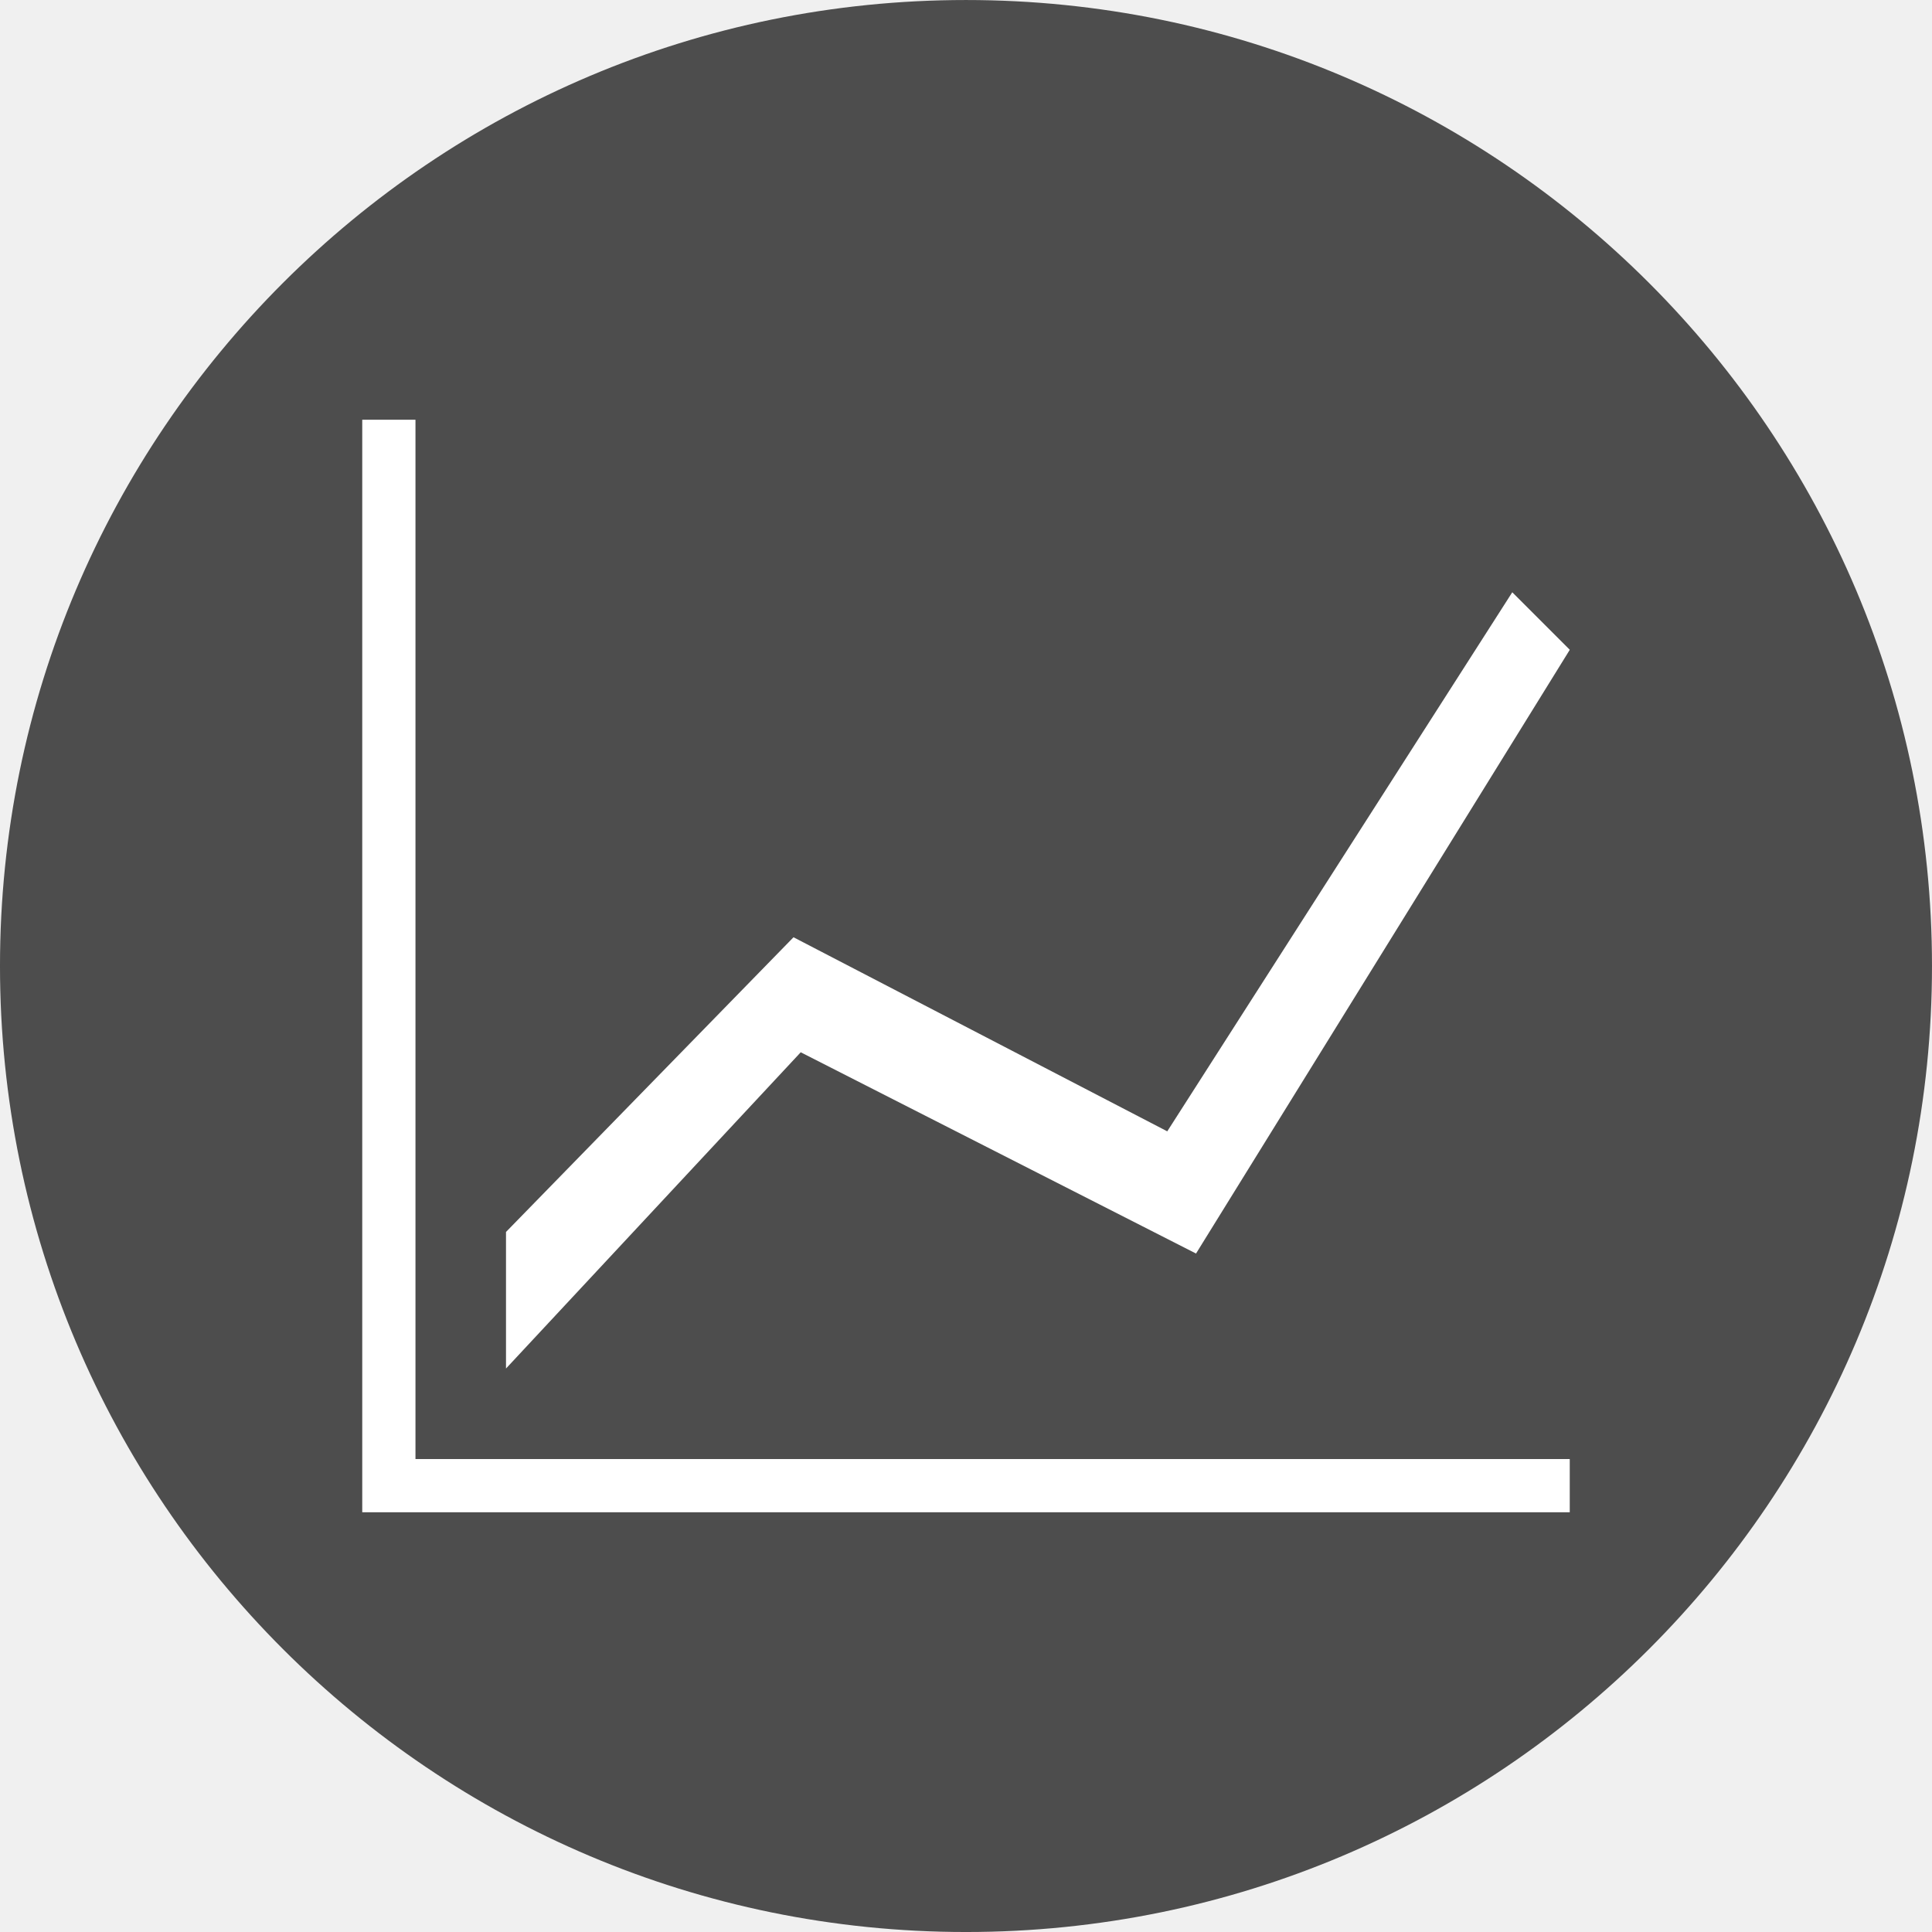
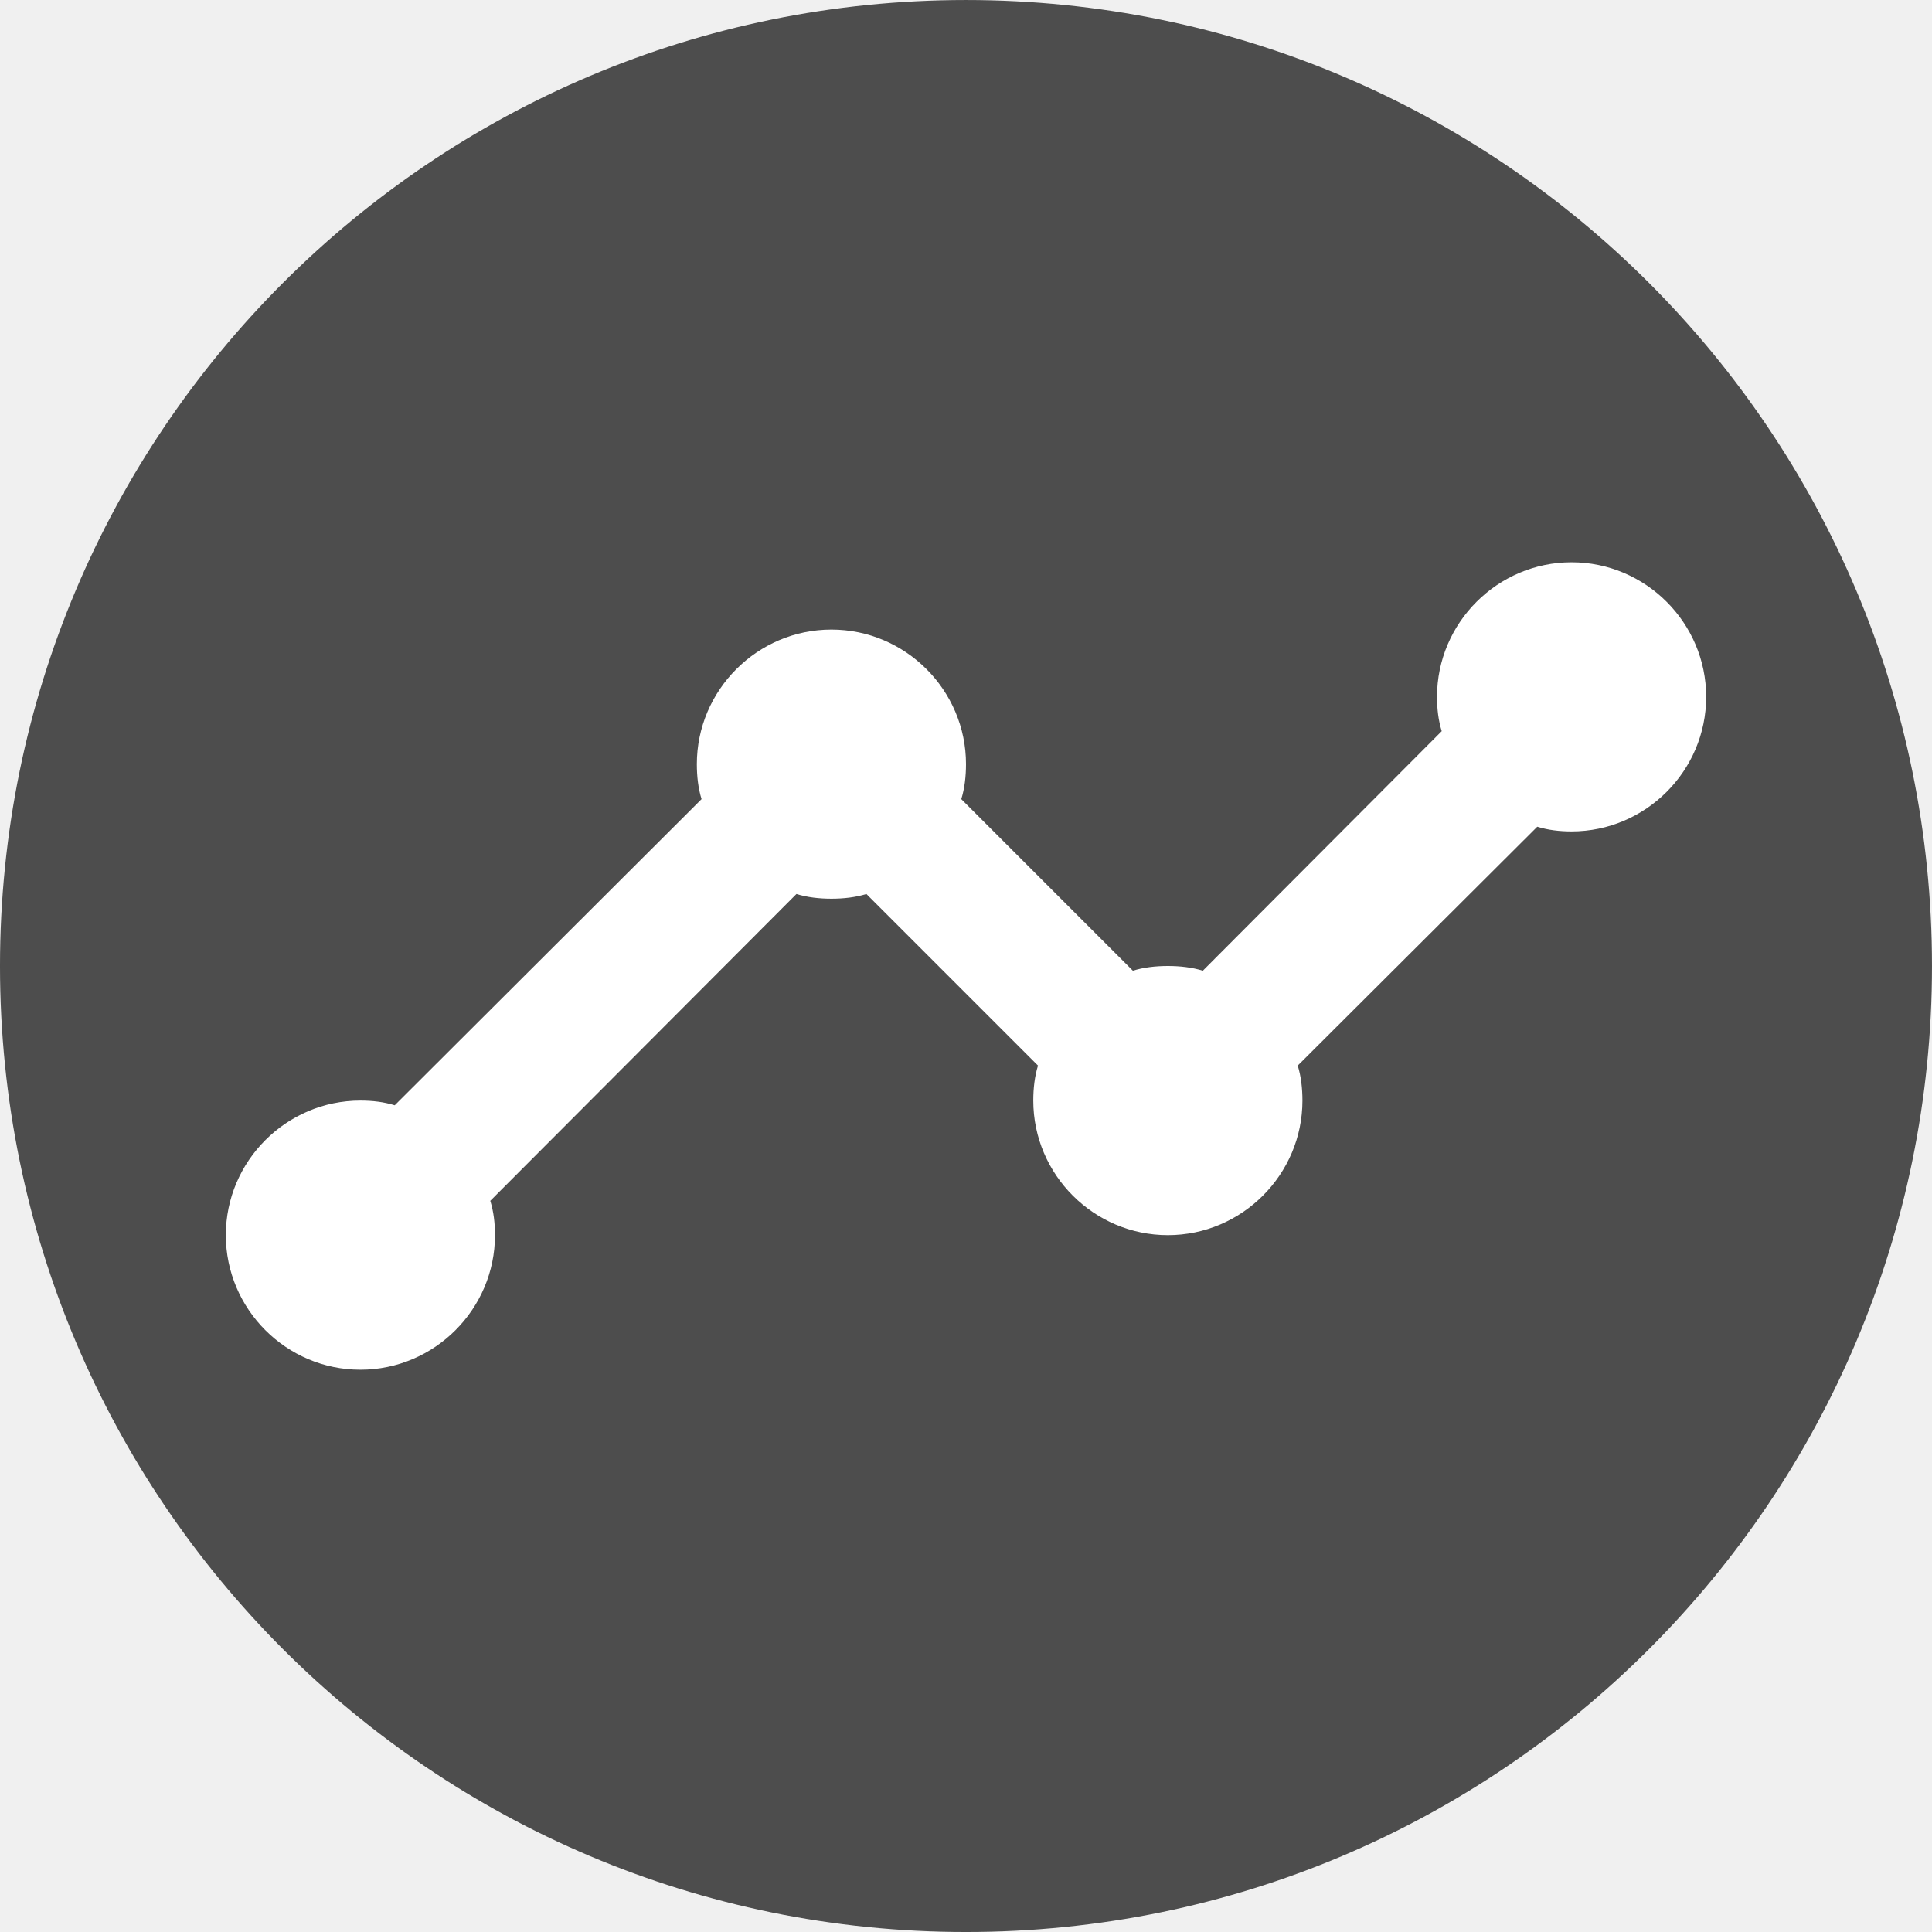
- <svg xmlns="http://www.w3.org/2000/svg" version="1.1" id="Layer_1" x="0px" y="0px" width="64" height="64" viewBox="0 0 64 64" enable-background="new 0 0 512 463.238" xml:space="preserve">
-   <defs id="defs7" />
-   <path style="fill:#4d4d4d;fill-opacity:1;stroke:none" id="path3811" d="m 92.993,62.069 a 31.923,31.923 0 1 1 -63.846,0 31.923,31.923 0 1 1 63.846,0 z" transform="matrix(1.002409,0,0,1.002409,-29.21739,-30.21816)" />
-   <path d="m 12,13.905 1.763,0 0,34.427 38.237,0 0,1.763 -40,0 z m 4.762,31.429 0,-4.524 9.524,-9.762 12.381,6.429 11.429,-17.857 1.905,1.905 -12.381,20 -13.095,-6.667 z" id="path3" style="fill:#ffffff;stroke-width:0;stroke-miterlimit:4;stroke-dasharray:none" />
+ <svg xmlns="http://www.w3.org/2000/svg" width="64" height="64" viewBox="0 0 64 64" id="svg2" version="1.1">
+   <defs id="defs4">
+     <path id="a" d="M 0,0 H 24 V 24 H 0 V 0 z" />
+   </defs>
+   <g id="g2990" transform="translate(-89.55932,-14.77966)">
+     <path transform="matrix(1.002409,0,0,1.002409,60.34193,-15.4385)" d="m 92.993,62.069 a 31.923,31.923 0 1 1 -63.846,0 31.923,31.923 0 1 1 63.846,0 z" id="path3811" style="fill:#4d4d4d;fill-opacity:1;stroke:none" />
+   </g>
+   <path clip-path="none" d="m 56.519,23.084 c 0,2.452 -2.006,4.458 -4.458,4.458 -0.401,0 -0.78,-0.045 -1.137,-0.156 l -7.935,7.913 c 0.111,0.357 0.156,0.758 0.156,1.159 0,2.452 -2.006,4.458 -4.458,4.458 -2.452,0 -4.458,-2.006 -4.458,-4.458 0,-0.401 0.045,-0.802 0.156,-1.159 l -5.684,-5.684 c -0.357,0.111 -0.758,0.156 -1.159,0.156 -0.401,0 -0.802,-0.045 -1.159,-0.156 L 16.241,39.779 c 0.111,0.357 0.156,0.736 0.156,1.137 0,2.452 -2.006,4.458 -4.458,4.458 -2.452,0 -4.458,-2.006 -4.458,-4.458 0,-2.452 2.006,-4.458 4.458,-4.458 0.401,0 0.78,0.045 1.137,0.156 L 23.24,26.472 c -0.111,-0.357 -0.156,-0.758 -0.156,-1.159 0,-2.452 2.006,-4.458 4.458,-4.458 2.452,0 4.458,2.006 4.458,4.458 0,0.401 -0.045,0.802 -0.156,1.159 l 5.684,5.684 C 37.885,32.045 38.286,32 38.687,32 c 0.401,0 0.802,0.045 1.159,0.156 l 7.913,-7.935 c -0.111,-0.357 -0.156,-0.736 -0.156,-1.137 0,-2.452 2.006,-4.458 4.458,-4.458 2.452,0 4.458,2.006 4.458,4.458 z" id="path10" style="fill:#ffffff" />
</svg>
